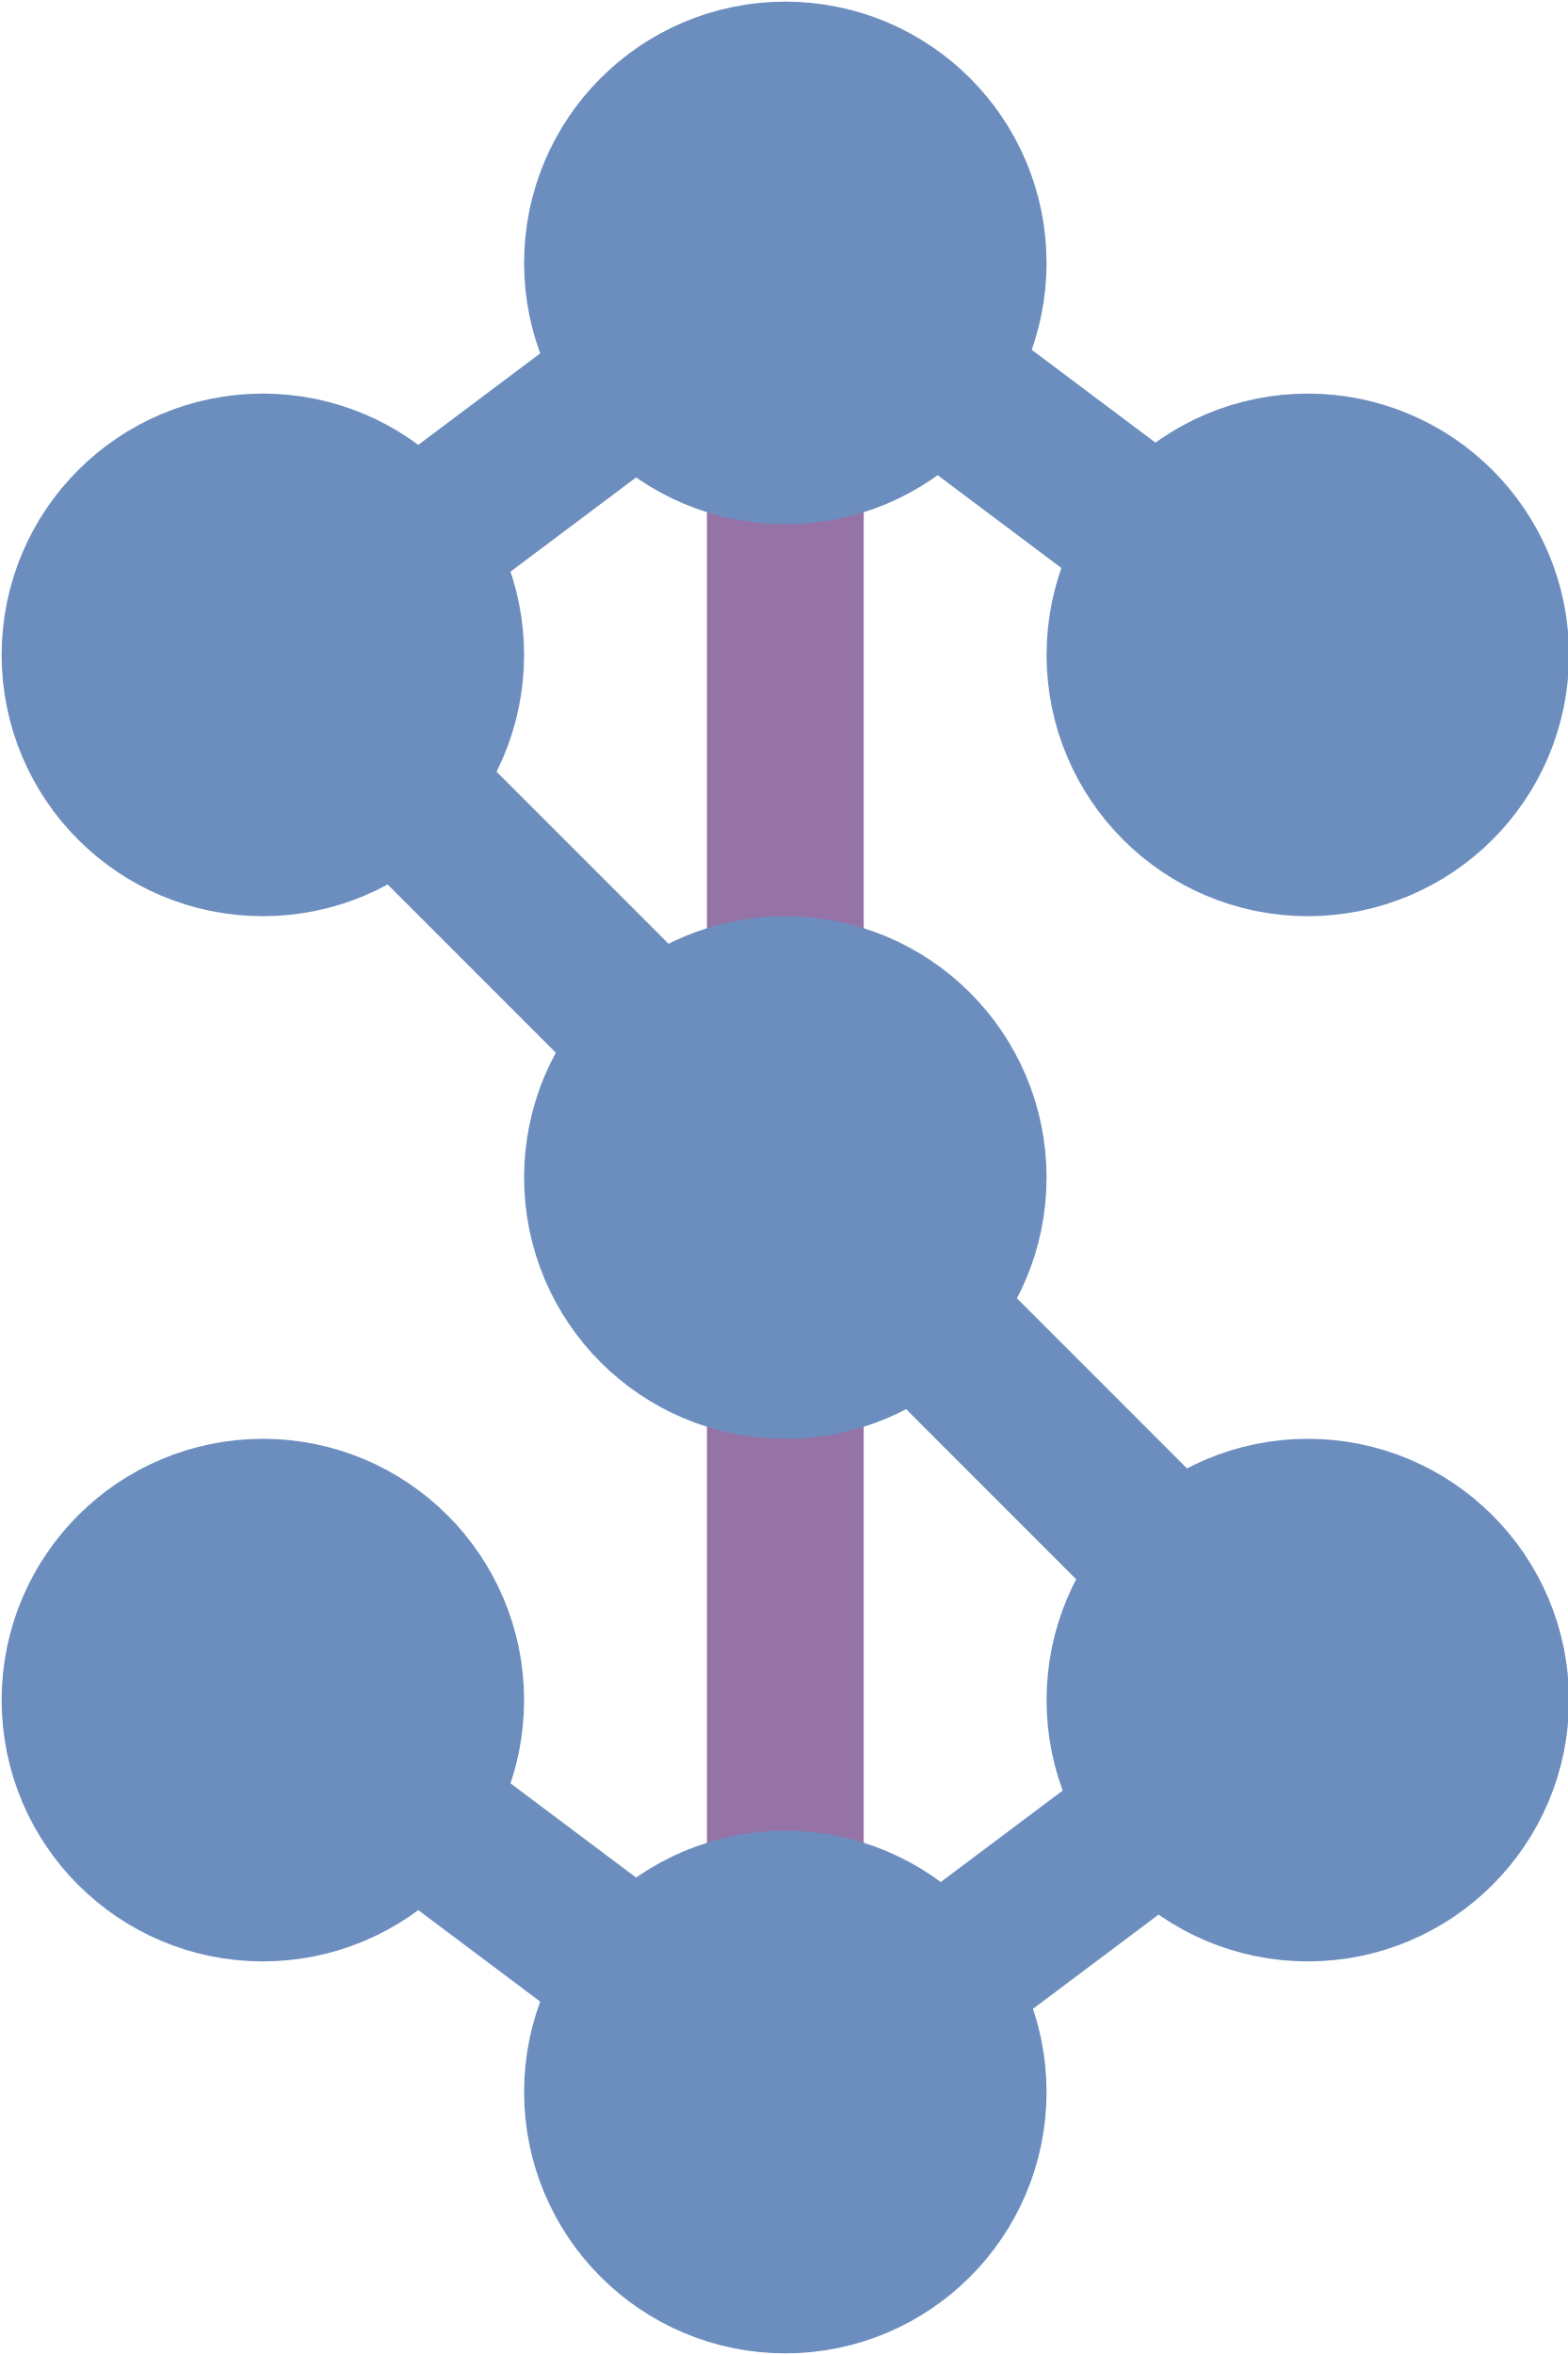
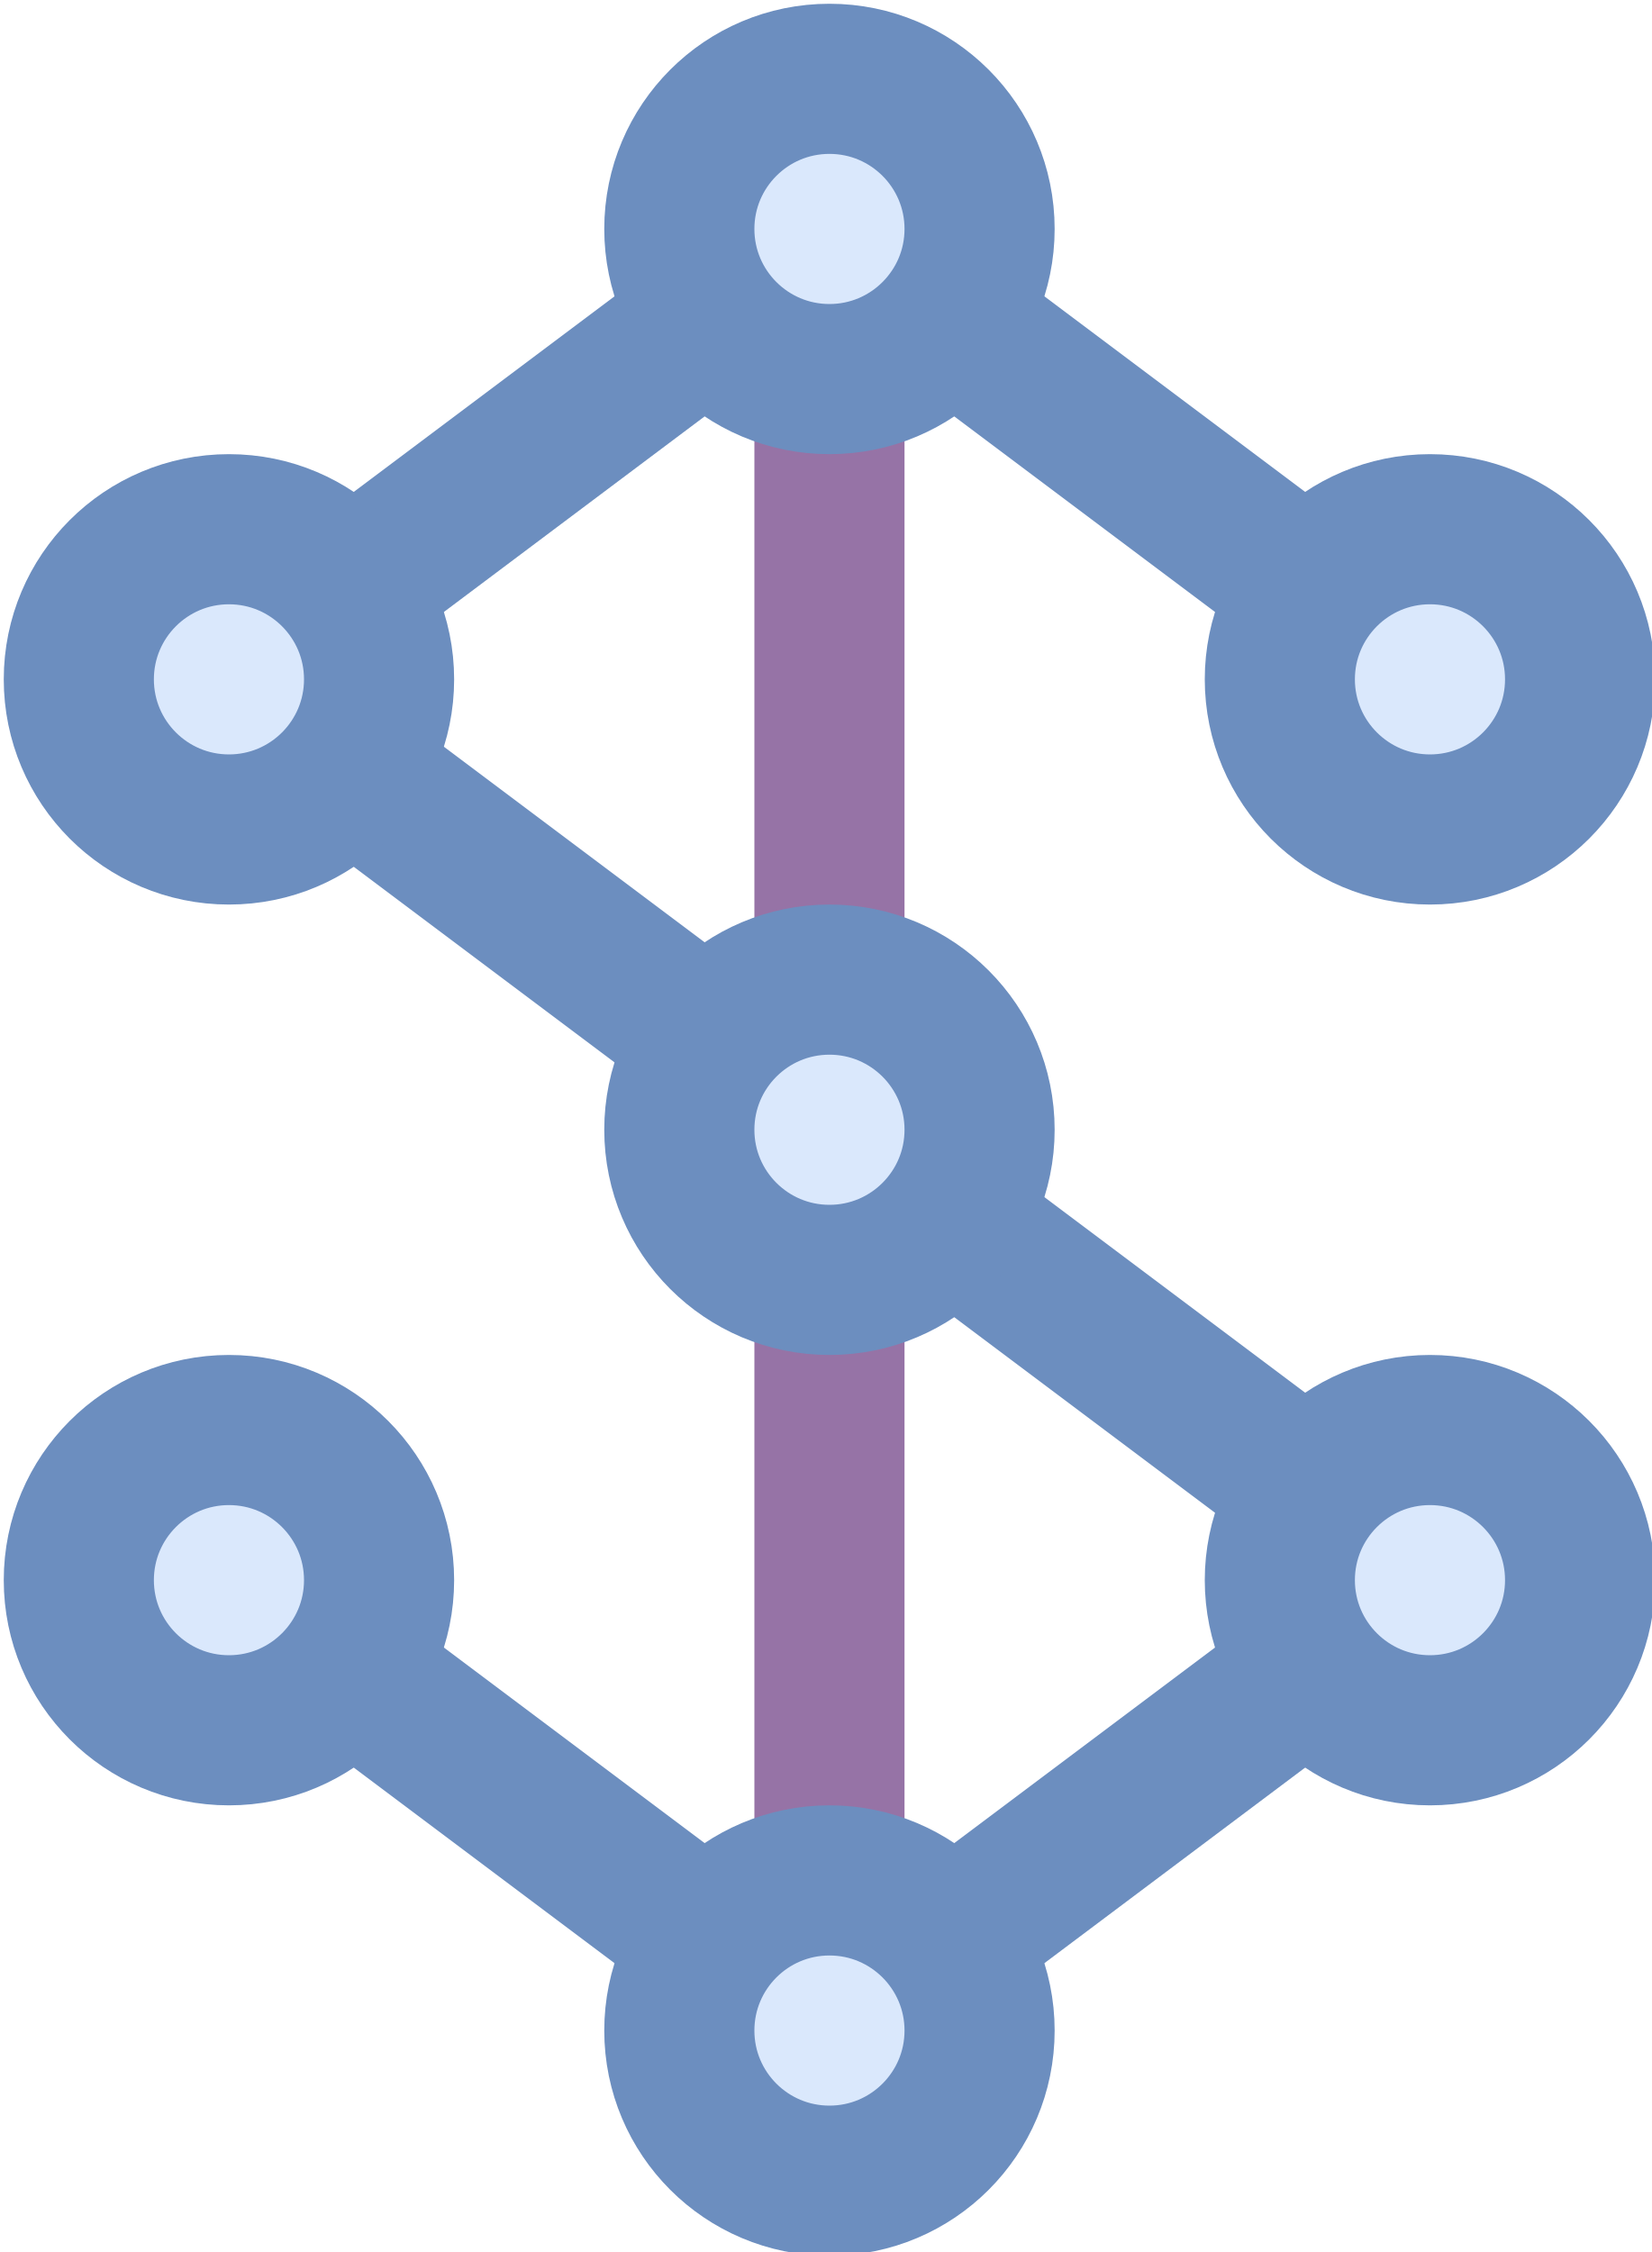
- <svg xmlns="http://www.w3.org/2000/svg" version="1.1" width="480px" height="721px" viewBox="-0.5 -0.5 480 721">
+ <svg xmlns="http://www.w3.org/2000/svg" version="1.1" width="220px" height="300px" viewBox="-0.5 -0.5 220 300">
  <defs />
  <g>
-     <ellipse cx="400" cy="200" rx="40" ry="40" fill="#dae8fc" stroke="#6c8ebf" stroke-width="80" pointer-events="all" />
-     <path d="M 108.28 228.28 L 211.72 331.72" fill="none" stroke="#6c8ebf" stroke-width="32" stroke-miterlimit="10" pointer-events="stroke" />
-     <path d="M 112 176 L 208 104" fill="none" stroke="#6c8ebf" stroke-width="32" stroke-miterlimit="10" pointer-events="stroke" />
-     <ellipse cx="80" cy="200" rx="40" ry="40" fill="#dae8fc" stroke="#6c8ebf" stroke-width="80" pointer-events="all" />
-     <path d="M 272 104 L 368 176" fill="none" stroke="#6c8ebf" stroke-width="48" stroke-miterlimit="10" pointer-events="stroke" />
-     <path d="M 240 120 L 240 320" fill="none" stroke="#9673a6" stroke-width="48" stroke-miterlimit="10" pointer-events="stroke" />
-     <ellipse cx="240" cy="80" rx="40" ry="40" fill="#dae8fc" stroke="#6c8ebf" stroke-width="80" pointer-events="all" />
-     <path d="M 268.28 388.28 L 371.72 491.72" fill="none" stroke="#6c8ebf" stroke-width="48" stroke-miterlimit="10" pointer-events="stroke" />
-     <path d="M 240 400 L 240 600" fill="none" stroke="#9673a6" stroke-width="48" stroke-miterlimit="10" pointer-events="stroke" />
-     <ellipse cx="240" cy="360" rx="40" ry="40" fill="#dae8fc" stroke="#6c8ebf" stroke-width="80" pointer-events="all" />
-     <path d="M 368 544 L 272 616" fill="none" stroke="#6c8ebf" stroke-width="32" stroke-miterlimit="10" pointer-events="stroke" />
-     <ellipse cx="400" cy="520" rx="40" ry="40" fill="#dae8fc" stroke="#6c8ebf" stroke-width="80" pointer-events="all" />
-     <path d="M 208 616 L 112 544" fill="none" stroke="#6c8ebf" stroke-width="32" stroke-miterlimit="10" pointer-events="stroke" />
-     <ellipse cx="240" cy="640" rx="40" ry="40" fill="#dae8fc" stroke="#6c8ebf" stroke-width="80" pointer-events="all" />
-     <ellipse cx="80" cy="520" rx="40" ry="40" fill="#dae8fc" stroke="#6c8ebf" stroke-width="80" pointer-events="all" />
-     <path d="M 369.86 544 L 273.86 616" fill="none" stroke="#6c8ebf" stroke-width="48" stroke-miterlimit="10" pointer-events="stroke" />
-     <path d="M 209.86 616 L 113.86 544" fill="none" stroke="#6c8ebf" stroke-width="48" stroke-miterlimit="10" pointer-events="stroke" />
-     <path d="M 110.14 228.28 L 213.58 331.72" fill="none" stroke="#6c8ebf" stroke-width="48" stroke-miterlimit="10" pointer-events="stroke" />
-     <path d="M 113.86 176 L 209.86 104" fill="none" stroke="#6c8ebf" stroke-width="48" stroke-miterlimit="10" pointer-events="stroke" />
+     <ellipse cx="190" cy="90" rx="20" ry="20" fill="#dae8fc" stroke="#6c8ebf" stroke-width="20" pointer-events="all" />
+     <path d="M 46 102 L 94 138" fill="none" stroke="#6c8ebf" stroke-width="20" stroke-miterlimit="10" pointer-events="stroke" />
+     <path d="M 46 78 L 94 42" fill="none" stroke="#6c8ebf" stroke-width="20" stroke-miterlimit="10" pointer-events="stroke" />
+     <ellipse cx="30" cy="90" rx="20" ry="20" fill="#dae8fc" stroke="#6c8ebf" stroke-width="20" pointer-events="all" />
+     <path d="M 126 42 L 174 78" fill="none" stroke="#6c8ebf" stroke-width="20" stroke-miterlimit="10" pointer-events="stroke" />
+     <path d="M 110 50 L 110 130" fill="none" stroke="#9673a6" stroke-width="20" stroke-miterlimit="10" pointer-events="stroke" />
+     <ellipse cx="110" cy="30" rx="20" ry="20" fill="#dae8fc" stroke="#6c8ebf" stroke-width="20" pointer-events="all" />
+     <path d="M 126 162 L 174 198" fill="none" stroke="#6c8ebf" stroke-width="20" stroke-miterlimit="10" pointer-events="stroke" />
+     <path d="M 110 170 L 110 250" fill="none" stroke="#9673a6" stroke-width="20" stroke-miterlimit="10" pointer-events="stroke" />
+     <ellipse cx="110" cy="150" rx="20" ry="20" fill="#dae8fc" stroke="#6c8ebf" stroke-width="20" pointer-events="all" />
+     <path d="M 174 222 L 126 258" fill="none" stroke="#6c8ebf" stroke-width="20" stroke-miterlimit="10" pointer-events="stroke" />
+     <ellipse cx="190" cy="210" rx="20" ry="20" fill="#dae8fc" stroke="#6c8ebf" stroke-width="20" pointer-events="all" />
+     <path d="M 94 258 L 46 222" fill="none" stroke="#6c8ebf" stroke-width="20" stroke-miterlimit="10" pointer-events="stroke" />
+     <ellipse cx="110" cy="270" rx="20" ry="20" fill="#dae8fc" stroke="#6c8ebf" stroke-width="20" pointer-events="all" />
+     <ellipse cx="30" cy="210" rx="20" ry="20" fill="#dae8fc" stroke="#6c8ebf" stroke-width="20" pointer-events="all" />
  </g>
</svg>
